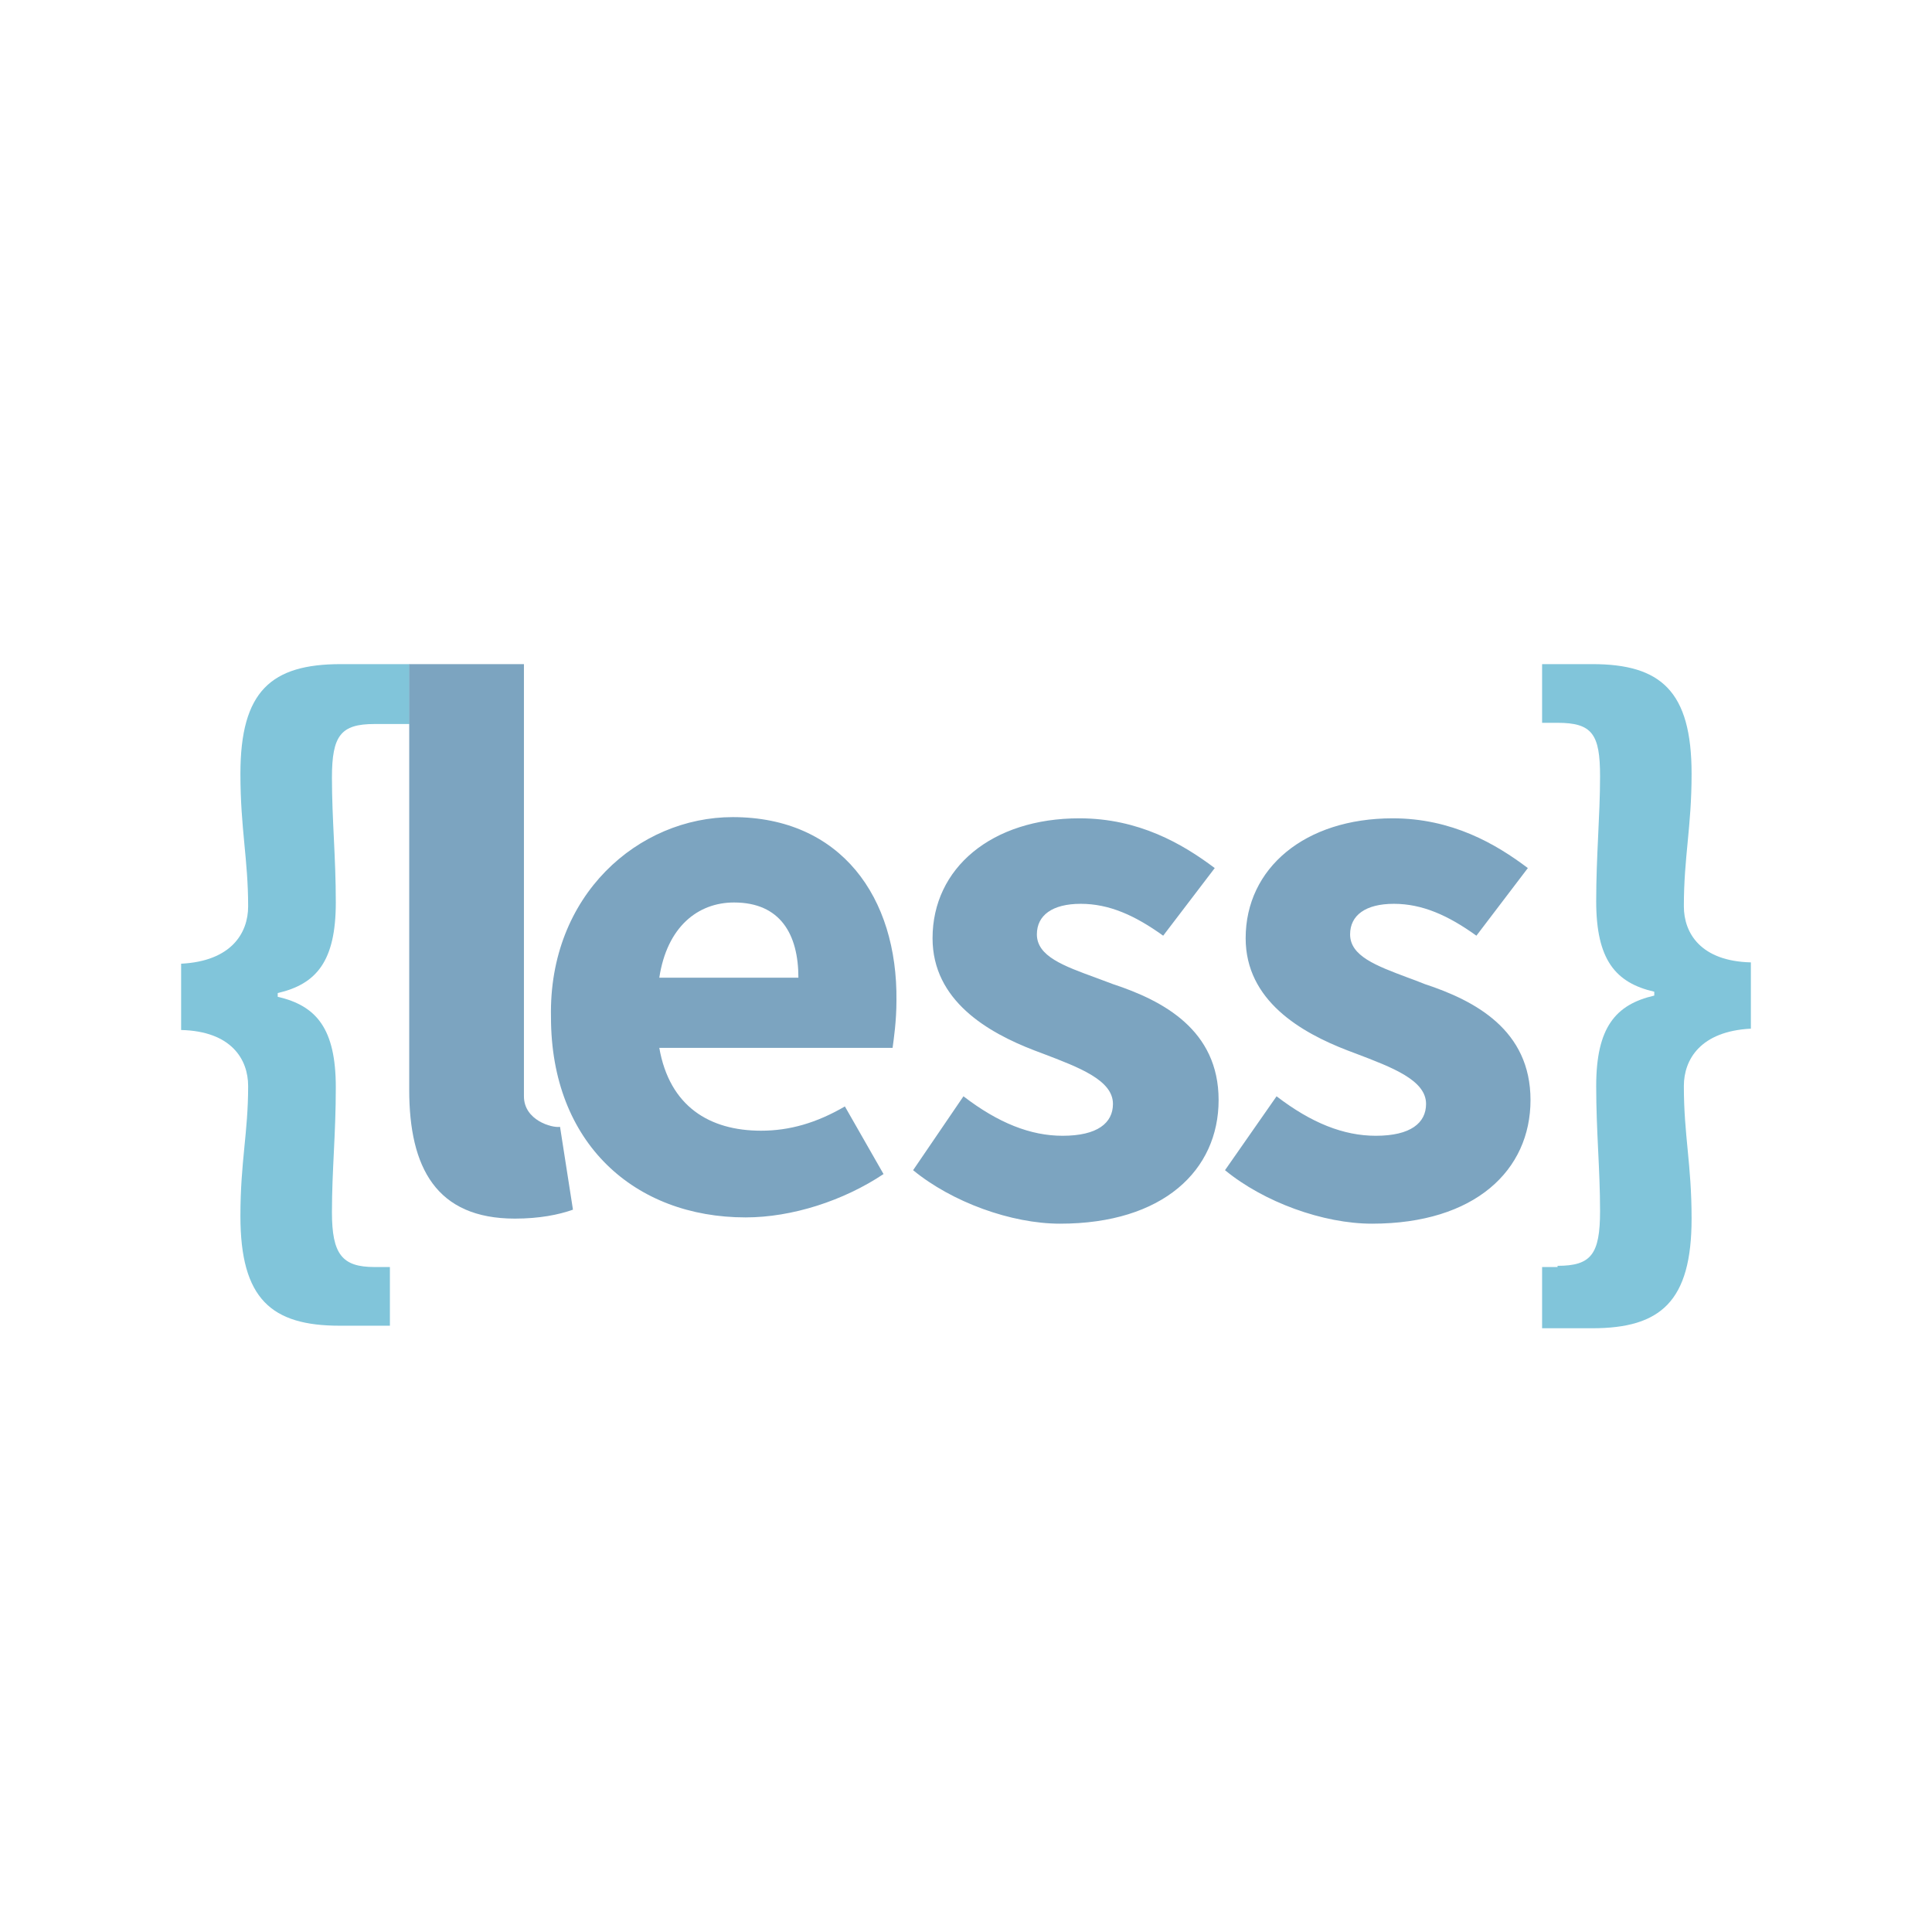
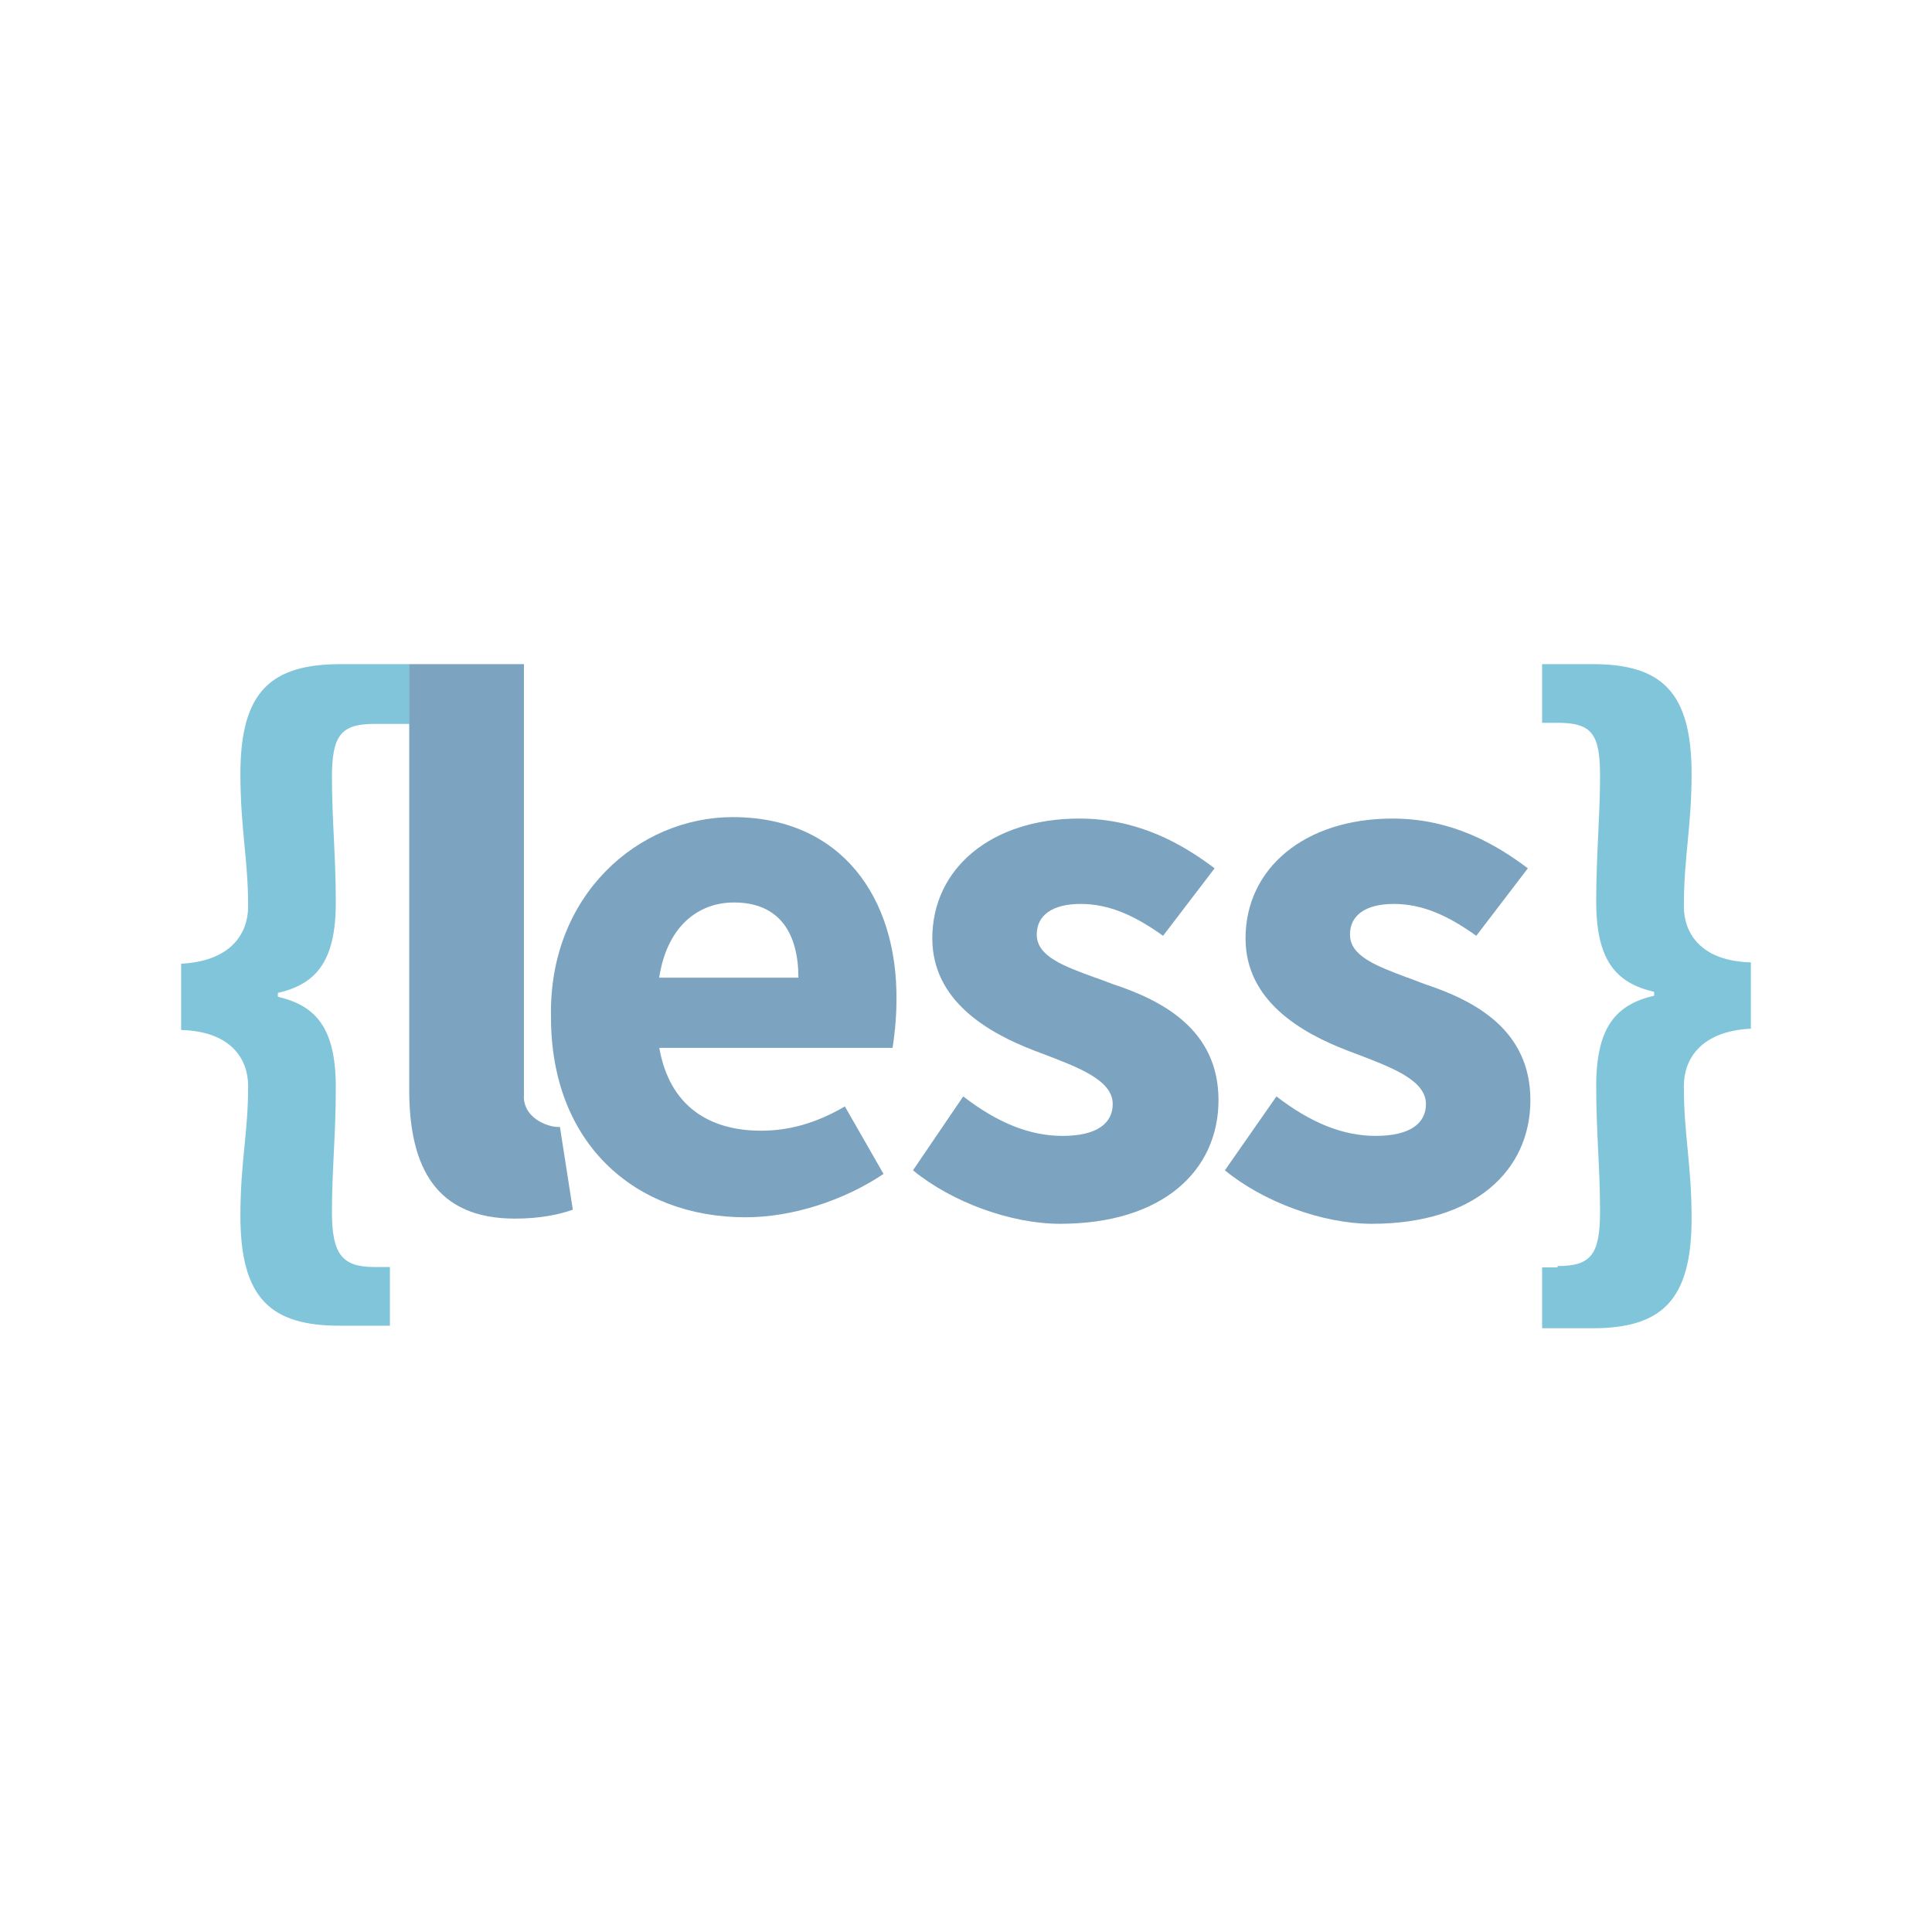
- <svg xmlns="http://www.w3.org/2000/svg" width="16" height="16" viewBox="0 0 16 16" fill="none">
-   <g id="less">
-     <path id="Shape" fill-rule="evenodd" clip-rule="evenodd" d="M6.068 6.767C5.289 6.767 4.542 7.411 4.563 8.424C4.563 9.469 5.257 10.082 6.175 10.082C6.559 10.082 6.986 9.944 7.317 9.723L6.997 9.163C6.762 9.3 6.538 9.364 6.303 9.364C5.876 9.364 5.545 9.163 5.46 8.678H7.392C7.402 8.604 7.424 8.456 7.424 8.287C7.434 7.432 6.965 6.767 6.068 6.767ZM9.078 8.098C9.123 8.115 9.169 8.132 9.217 8.15C9.633 8.287 10.092 8.53 10.092 9.11C10.092 9.691 9.633 10.134 8.779 10.134C8.374 10.134 7.883 9.955 7.562 9.691L7.979 9.079C8.267 9.3 8.534 9.406 8.8 9.406C9.089 9.406 9.217 9.3 9.217 9.142C9.217 8.946 8.94 8.841 8.635 8.725L8.566 8.699C8.181 8.551 7.723 8.287 7.723 7.77C7.723 7.189 8.213 6.777 8.939 6.777C9.43 6.777 9.793 6.988 10.06 7.189L9.633 7.749C9.398 7.58 9.185 7.485 8.95 7.485C8.715 7.485 8.587 7.58 8.587 7.738C8.587 7.919 8.807 7.999 9.078 8.098ZM11.656 8.095L11.656 8.095C11.703 8.112 11.751 8.13 11.8 8.15C12.216 8.287 12.675 8.53 12.675 9.11C12.675 9.691 12.216 10.134 11.362 10.134C10.957 10.134 10.466 9.955 10.145 9.691L10.572 9.079C10.86 9.3 11.127 9.406 11.394 9.406C11.682 9.406 11.81 9.3 11.81 9.142C11.81 8.946 11.533 8.841 11.228 8.725L11.159 8.699C10.775 8.551 10.316 8.287 10.316 7.77C10.316 7.189 10.807 6.777 11.533 6.777C12.024 6.777 12.387 6.988 12.653 7.189L12.227 7.749C11.992 7.58 11.778 7.485 11.543 7.485C11.309 7.485 11.181 7.58 11.181 7.738C11.181 7.917 11.395 7.997 11.656 8.095ZM6.079 7.474C5.78 7.474 5.524 7.675 5.46 8.097H6.612C6.612 7.738 6.463 7.474 6.079 7.474Z" fill="#7CA4C0" />
-     <path id="Path" fill-rule="evenodd" clip-rule="evenodd" d="M3.391 5.5C3.316 5.5 2.823 5.5 2.823 5.5C2.247 5.5 1.991 5.722 1.991 6.408C1.991 6.862 2.055 7.115 2.055 7.506C2.055 7.727 1.916 7.96 1.5 7.981V8.53C1.916 8.54 2.055 8.773 2.055 8.994C2.055 9.385 1.991 9.617 1.991 10.071C1.991 10.757 2.247 10.979 2.813 10.979H3.229V10.493H3.101C2.834 10.493 2.749 10.388 2.749 10.039C2.749 9.691 2.781 9.395 2.781 9.005C2.781 8.519 2.621 8.329 2.3 8.255V8.224C2.621 8.15 2.781 7.96 2.781 7.474C2.781 7.094 2.749 6.788 2.749 6.44C2.749 6.091 2.823 5.996 3.101 5.996H3.391C3.391 5.814 3.391 5.613 3.391 5.5Z" fill="#81C5DA" />
-     <path id="Path_2" fill-rule="evenodd" clip-rule="evenodd" d="M13.945 7.506C13.945 7.094 14.009 6.851 14.009 6.408C14.009 5.722 13.753 5.5 13.187 5.5H12.771V5.986H12.899C13.187 5.986 13.251 6.081 13.251 6.429C13.251 6.756 13.219 7.083 13.219 7.464C13.219 7.949 13.379 8.139 13.7 8.213V8.245C13.379 8.319 13.219 8.509 13.219 8.994C13.219 9.374 13.251 9.68 13.251 10.029C13.251 10.388 13.177 10.483 12.899 10.483V10.493H12.771V11H13.187C13.753 11 14.009 10.778 14.009 10.092C14.009 9.638 13.945 9.406 13.945 8.994C13.945 8.773 14.084 8.54 14.5 8.519V7.97C14.084 7.96 13.945 7.727 13.945 7.506Z" fill="#81C5DA" />
-     <path id="Path_3" fill-rule="evenodd" clip-rule="evenodd" d="M4.339 9.079V6.007V5.542V5.5L3.819 5.5C3.819 5.5 3.438 5.5 3.389 5.5C3.389 5.618 3.389 5.996 3.389 5.996C3.389 6.682 3.389 9.026 3.389 9.026C3.389 9.67 3.613 10.092 4.264 10.092C4.467 10.092 4.627 10.06 4.745 10.018L4.638 9.332C4.574 9.343 4.339 9.279 4.339 9.079Z" fill="#7CA4C0" />
+ <svg xmlns="http://www.w3.org/2000/svg" fill="none" viewBox="0 0 16 16">
+   <g fill-rule="evenodd" clip-rule="evenodd">
+     <path fill="#7CA4C0" d="M6.068 6.767c-.779 0-1.526.644-1.505 1.657 0 1.045.694 1.657 1.612 1.657.384 0 .811-.137 1.142-.359l-.32-.559c-.235.137-.459.201-.694.201-.427 0-.758-.201-.843-.686h1.932c.011-.074.032-.222.032-.391.011-.855-.459-1.52-1.355-1.52zm3.009 1.331c.045.017.092.034.139.052.416.137.875.38.875.961 0 .581-.459 1.024-1.313 1.024-.406 0-.897-.18-1.217-.443l.416-.612c.288.222.555.327.822.327.288 0 .416-.106.416-.264 0-.196-.277-.301-.582-.417l-.069-.026c-.384-.148-.843-.412-.843-.929 0-.581.491-.992 1.217-.992.491 0 .854.211 1.121.412l-.427.559c-.235-.169-.448-.264-.683-.264-.235 0-.363.095-.363.253 0 .181.22.261.491.36zm2.578-.003c.047.018.095.036.144.055.416.137.875.38.875.961 0 .581-.459 1.024-1.313 1.024-.406 0-.897-.18-1.217-.443l.427-.612c.288.222.555.327.822.327.288 0 .416-.106.416-.264 0-.196-.277-.301-.582-.417l-.069-.026c-.384-.148-.843-.412-.843-.929 0-.581.491-.992 1.217-.992.491 0 .854.211 1.121.412l-.427.559c-.235-.169-.448-.264-.683-.264-.235 0-.363.095-.363.253 0 .179.215.259.475.357zm-5.577-.621c-.299 0-.555.201-.619.623h1.153c0-.359-.149-.623-.534-.623z" />
+     <path fill="#81C5DA" d="M3.391 5.5h-.567c-.576 0-.833.222-.833.908 0 .454.064.707.064 1.098 0 .222-.139.454-.555.475v.549c.416.011.555.243.555.464 0 .391-.064.623-.064 1.077 0 .686.256.908.822.908h.416v-.486h-.128c-.267 0-.352-.106-.352-.454 0-.348.032-.644.032-1.034 0-.486-.16-.676-.48-.75v-.032c.32-.074.48-.264.48-.75 0-.38-.032-.686-.032-1.035 0-.348.075-.443.352-.443h.29V5.5zM13.945 7.506c0-.412.064-.655.064-1.098 0-.686-.256-.908-.822-.908h-.416v.486h.128c.288 0 .352.095.352.443 0 .327-.032.655-.032 1.035 0 .486.16.676.48.75v.032c-.32.074-.48.264-.48.75 0 .38.032.686.032 1.035 0 .359-.075.454-.352.454v.011h-.128V11h.416c.566 0 .822-.222.822-.908 0-.454-.064-.686-.064-1.098 0-.222.139-.454.555-.475v-.549c-.416-.011-.555-.243-.555-.464z" />
+     <path fill="#7CA4C0" d="M4.339 9.079V5.5h-.52-.43v3.526c0 .644.224 1.066.875 1.066.203 0 .363-.032.48-.074l-.107-.686c-.064.011-.299-.053-.299-.253z" />
  </g>
</svg>
